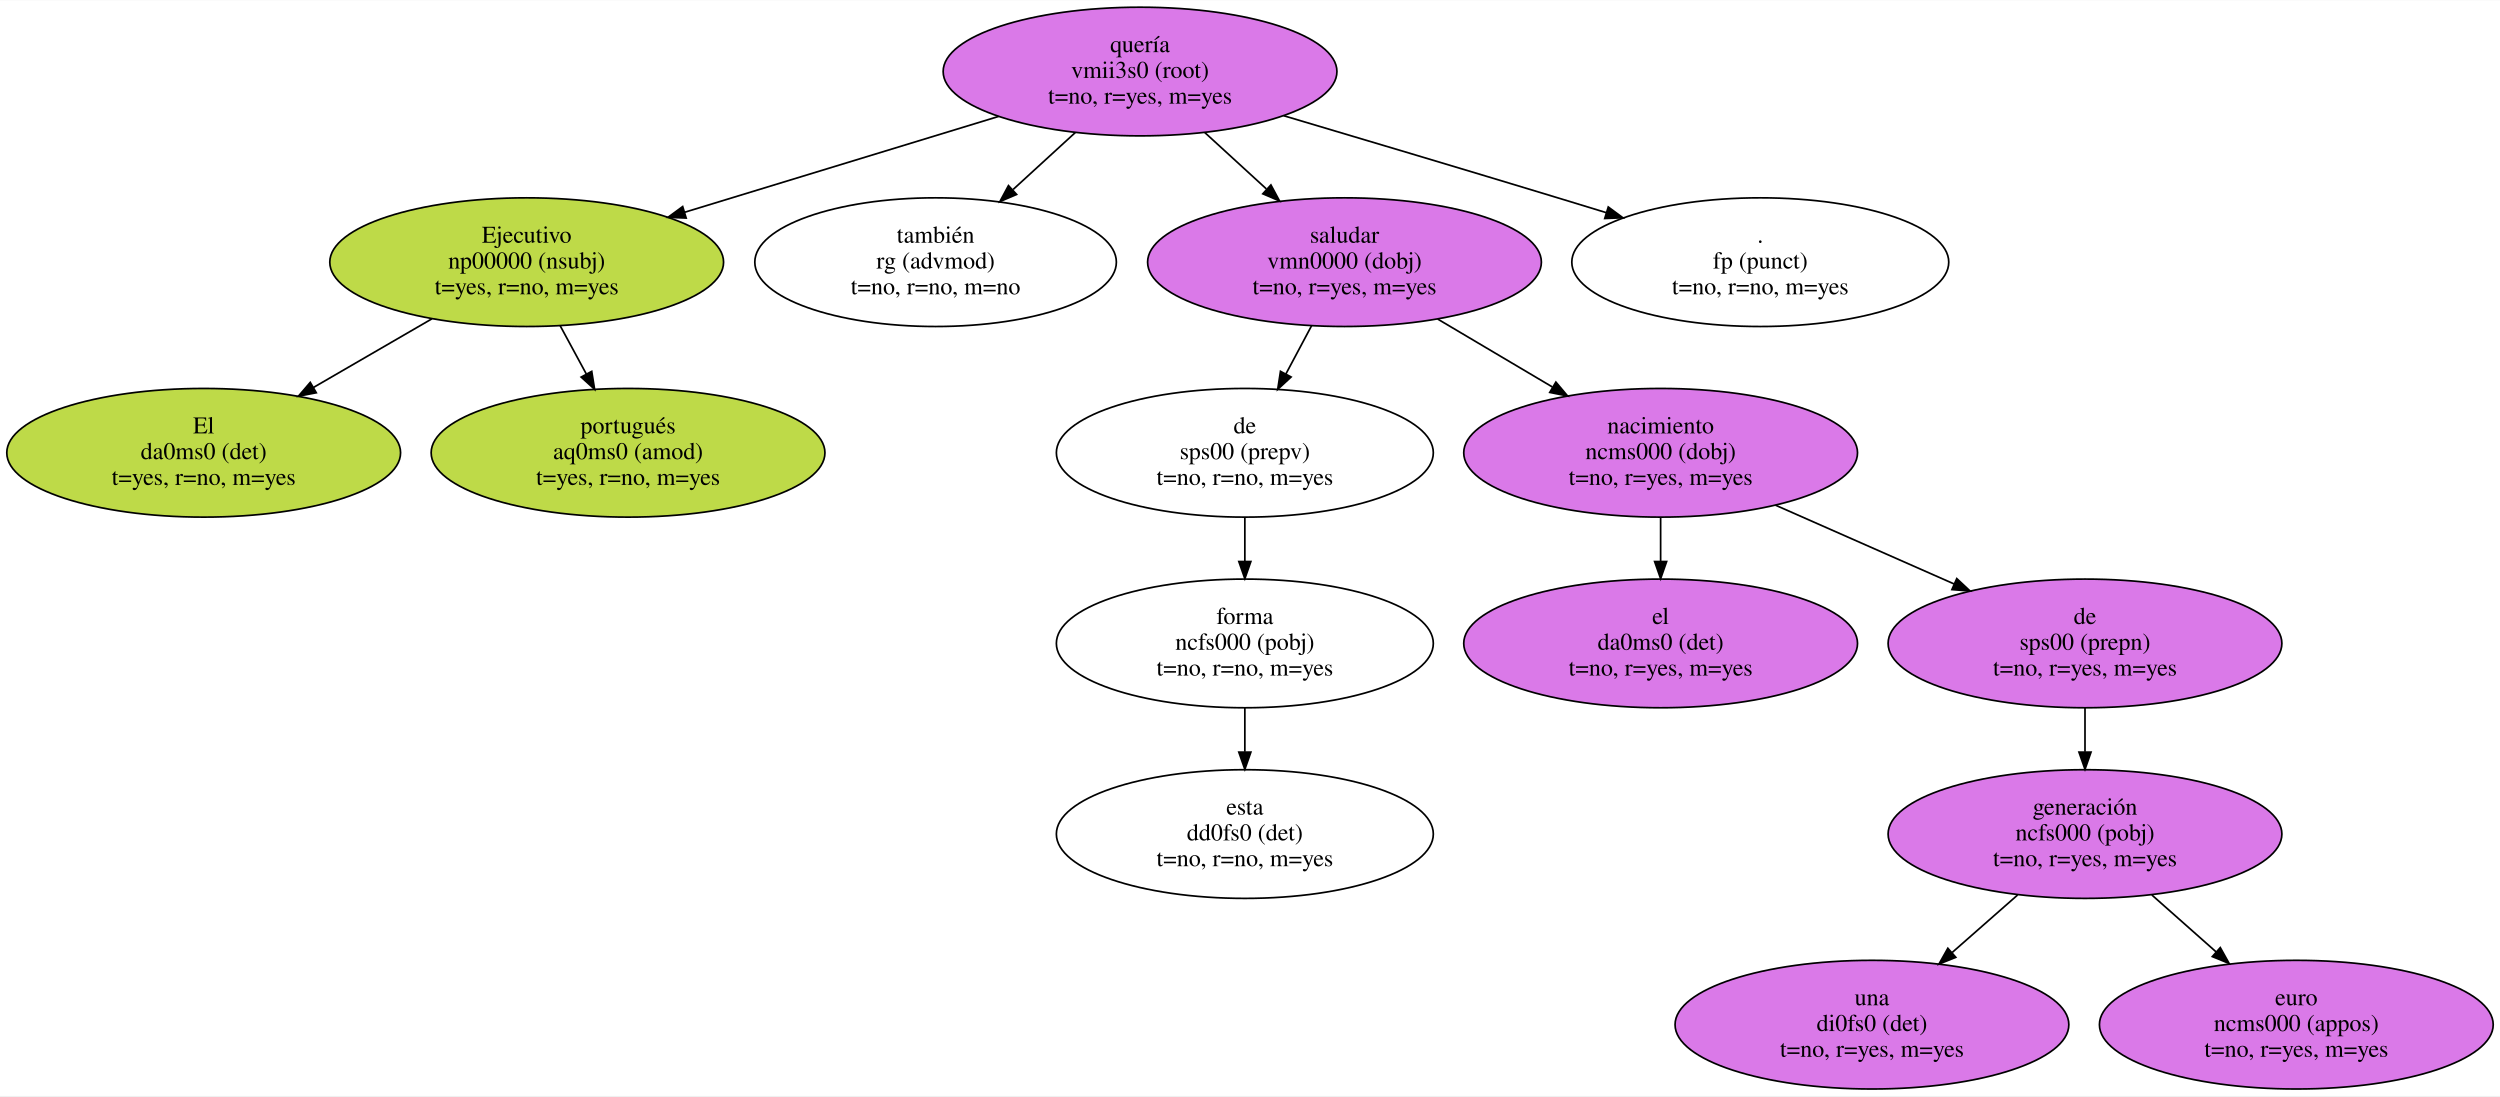
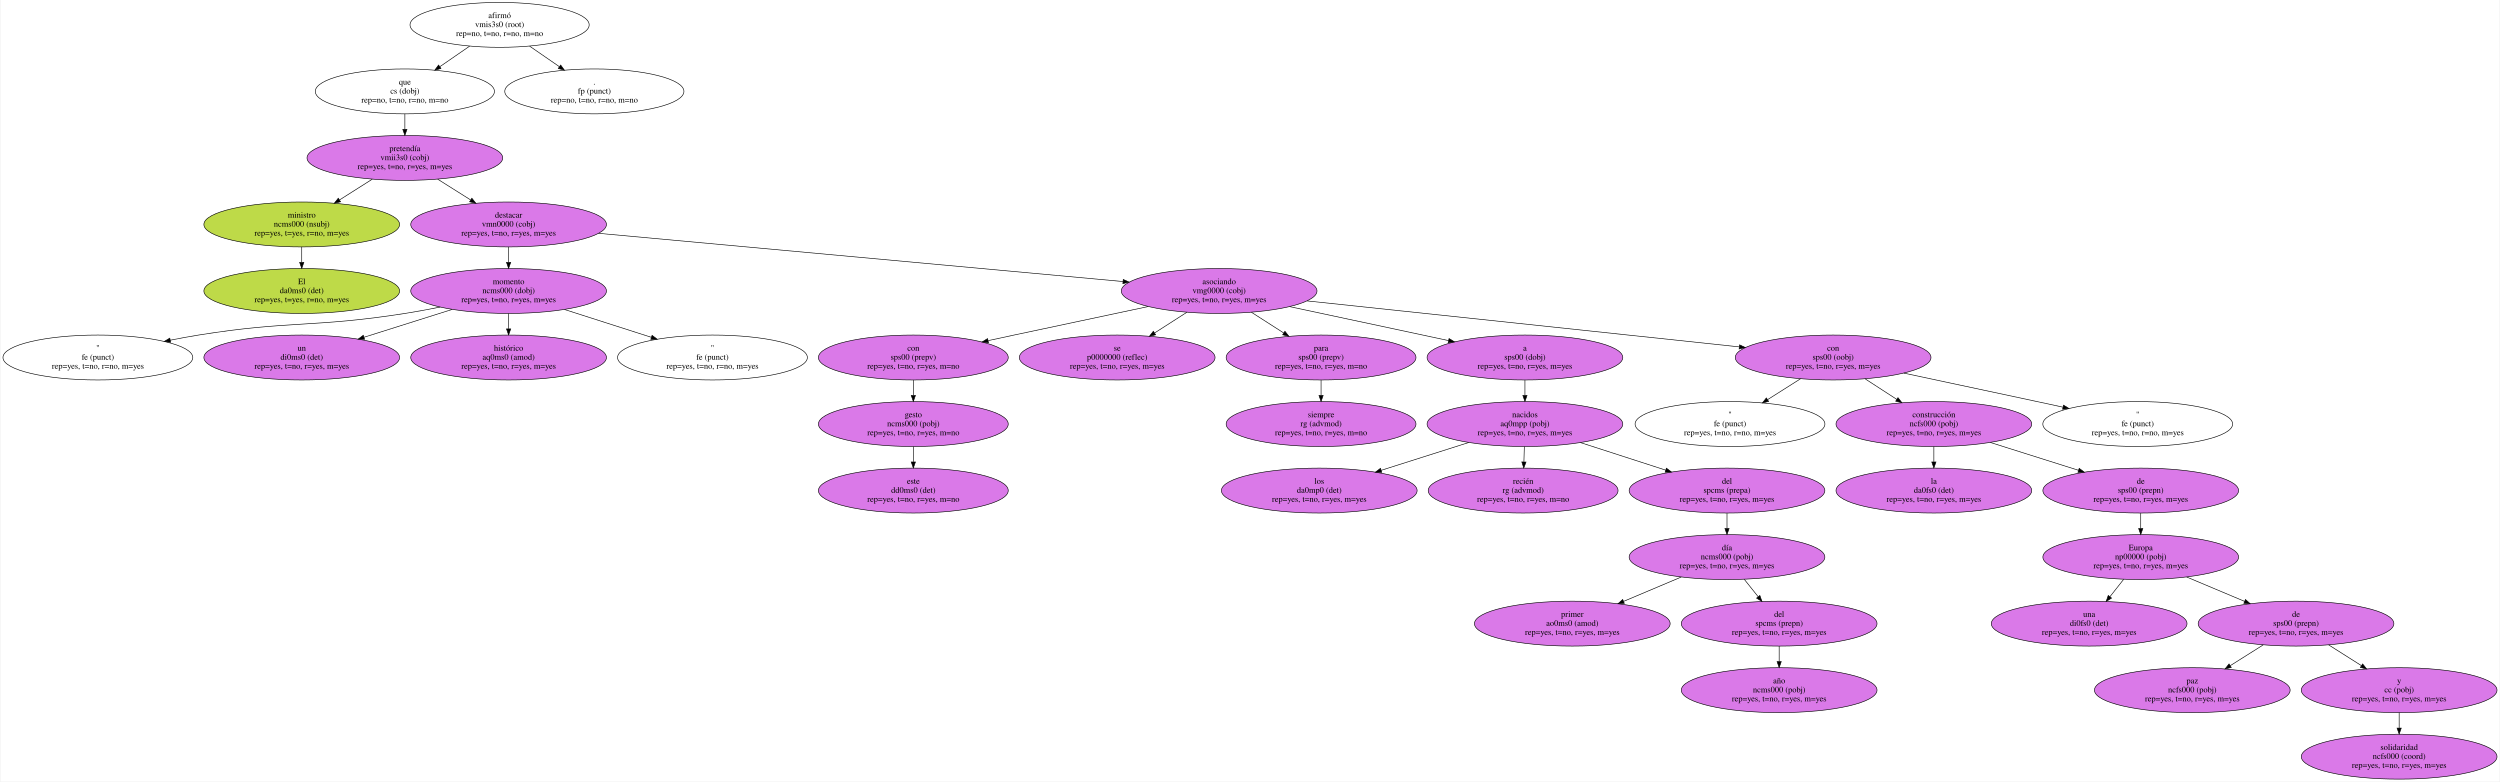
- <svg xmlns="http://www.w3.org/2000/svg" width="1455pt" height="638pt" viewBox="0.00 0.00 1455.10 637.72">
-   <g id="graph0" class="graph" transform="scale(1 1) rotate(0) translate(4 633.72)">
-     <polygon fill="white" stroke="transparent" points="-4,4 -4,-633.72 1451.1,-633.72 1451.1,4 -4,4" />
+ <svg xmlns="http://www.w3.org/2000/svg" width="4168pt" height="1303pt" viewBox="0.00 0.00 4167.73 1303.44">
+   <g id="graph0" class="graph" transform="scale(1 1) rotate(0) translate(4 1299.44)">
+     <polygon fill="white" stroke="transparent" points="-4,4 -4,-1299.44 4163.73,-1299.44 4163.73,4 -4,4" />
    <g id="node1" class="node">
-       <ellipse fill="#DA79E8" stroke="black" cx="659.55" cy="-592.24" rx="114.6" ry="37.45" />
-       <text text-anchor="middle" x="659.55" y="-603.54" font-family="Times,serif" font-size="14.00">quería</text>
-       <text text-anchor="middle" x="659.55" y="-588.54" font-family="Times,serif" font-size="14.00">vmii3s0 (root)</text>
-       <text text-anchor="middle" x="659.55" y="-573.54" font-family="Times,serif" font-size="14.00">t=no, r=yes, m=yes</text>
+       <ellipse fill="none" stroke="black" cx="828.39" cy="-1257.96" rx="149.4" ry="37.45" />
+       <text text-anchor="middle" x="828.39" y="-1269.26" font-family="Times,serif" font-size="14.00">afirmó</text>
+       <text text-anchor="middle" x="828.39" y="-1254.26" font-family="Times,serif" font-size="14.00">vmis3s0 (root)</text>
+       <text text-anchor="middle" x="828.39" y="-1239.26" font-family="Times,serif" font-size="14.00">rep=no, t=no, r=no, m=no</text>
    </g>
    <g id="node2" class="node">
-       <ellipse fill="#BEDA48" stroke="black" cx="302.55" cy="-481.29" rx="114.6" ry="37.45" />
-       <text text-anchor="middle" x="302.55" y="-492.59" font-family="Times,serif" font-size="14.00">Ejecutivo</text>
-       <text text-anchor="middle" x="302.55" y="-477.59" font-family="Times,serif" font-size="14.00">np00000 (nsubj)</text>
-       <text text-anchor="middle" x="302.55" y="-462.59" font-family="Times,serif" font-size="14.00">t=yes, r=no, m=yes</text>
+       <ellipse fill="none" stroke="black" cx="670.39" cy="-1147.01" rx="149.4" ry="37.45" />
+       <text text-anchor="middle" x="670.39" y="-1158.31" font-family="Times,serif" font-size="14.00">que</text>
+       <text text-anchor="middle" x="670.39" y="-1143.31" font-family="Times,serif" font-size="14.00">cs (dobj)</text>
+       <text text-anchor="middle" x="670.39" y="-1128.31" font-family="Times,serif" font-size="14.00">rep=no, t=no, r=no, m=no</text>
    </g>
    <g id="edge1" class="edge">
-       <path fill="none" stroke="black" d="M577.2,-566.11C522.6,-549.45 450.89,-527.56 394.44,-510.33" />
-       <polygon fill="black" stroke="black" points="395.38,-506.96 384.8,-507.39 393.34,-513.66 395.38,-506.96" />
+       <path fill="none" stroke="black" d="M778.4,-1222.49C762.62,-1211.61 745.04,-1199.49 728.73,-1188.24" />
+       <polygon fill="black" stroke="black" points="730.55,-1185.24 720.33,-1182.45 726.58,-1191 730.55,-1185.24" />
    </g>
    <g id="node3" class="node">
-       <ellipse fill="none" stroke="black" cx="540.55" cy="-481.29" rx="105.22" ry="37.45" />
-       <text text-anchor="middle" x="540.55" y="-492.59" font-family="Times,serif" font-size="14.00">también</text>
-       <text text-anchor="middle" x="540.55" y="-477.59" font-family="Times,serif" font-size="14.00">rg (advmod)</text>
-       <text text-anchor="middle" x="540.55" y="-462.59" font-family="Times,serif" font-size="14.00">t=no, r=no, m=no</text>
+       <ellipse fill="none" stroke="black" cx="986.39" cy="-1147.01" rx="149.4" ry="37.45" />
+       <text text-anchor="middle" x="986.39" y="-1158.31" font-family="Times,serif" font-size="14.00">.</text>
+       <text text-anchor="middle" x="986.39" y="-1143.31" font-family="Times,serif" font-size="14.00">fp (punct)</text>
+       <text text-anchor="middle" x="986.39" y="-1128.31" font-family="Times,serif" font-size="14.00">rep=no, t=no, r=no, m=no</text>
    </g>
    <g id="edge2" class="edge">
-       <path fill="none" stroke="black" d="M621.9,-556.77C610.39,-546.23 597.62,-534.54 585.67,-523.6" />
-       <polygon fill="black" stroke="black" points="587.7,-520.71 577.96,-516.54 582.97,-525.87 587.7,-520.71" />
+       <path fill="none" stroke="black" d="M878.38,-1222.49C894.17,-1211.61 911.74,-1199.49 928.06,-1188.24" />
+       <polygon fill="black" stroke="black" points="930.21,-1191 936.45,-1182.45 926.23,-1185.24 930.21,-1191" />
    </g>
    <g id="node4" class="node">
-       <ellipse fill="#DA79E8" stroke="black" cx="778.55" cy="-481.29" rx="114.6" ry="37.45" />
-       <text text-anchor="middle" x="778.55" y="-492.59" font-family="Times,serif" font-size="14.00">saludar</text>
-       <text text-anchor="middle" x="778.55" y="-477.59" font-family="Times,serif" font-size="14.00">vmn0000 (dobj)</text>
-       <text text-anchor="middle" x="778.55" y="-462.59" font-family="Times,serif" font-size="14.00">t=no, r=yes, m=yes</text>
+       <ellipse fill="#DA79E8" stroke="black" cx="670.39" cy="-1036.06" rx="163.18" ry="37.45" />
+       <text text-anchor="middle" x="670.39" y="-1047.36" font-family="Times,serif" font-size="14.00">pretendía</text>
+       <text text-anchor="middle" x="670.39" y="-1032.36" font-family="Times,serif" font-size="14.00">vmii3s0 (cobj)</text>
+       <text text-anchor="middle" x="670.39" y="-1017.36" font-family="Times,serif" font-size="14.00">rep=yes, t=no, r=yes, m=yes</text>
    </g>
    <g id="edge3" class="edge">
-       <path fill="none" stroke="black" d="M697.2,-556.77C708.6,-546.34 721.23,-534.77 733.08,-523.92" />
-       <polygon fill="black" stroke="black" points="735.72,-526.25 740.74,-516.91 731,-521.08 735.72,-526.25" />
+       <path fill="none" stroke="black" d="M670.39,-1109.43C670.39,-1101.25 670.39,-1092.47 670.39,-1083.95" />
+       <polygon fill="black" stroke="black" points="673.89,-1083.73 670.39,-1073.73 666.89,-1083.73 673.89,-1083.73" />
    </g>
    <g id="node5" class="node">
-       <ellipse fill="none" stroke="black" cx="1020.55" cy="-481.29" rx="109.7" ry="37.45" />
-       <text text-anchor="middle" x="1020.55" y="-492.59" font-family="Times,serif" font-size="14.00">.</text>
-       <text text-anchor="middle" x="1020.55" y="-477.59" font-family="Times,serif" font-size="14.00">fp (punct)</text>
-       <text text-anchor="middle" x="1020.55" y="-462.59" font-family="Times,serif" font-size="14.00">t=no, r=no, m=yes</text>
+       <ellipse fill="#BEDA48" stroke="black" cx="498.39" cy="-925.1" rx="163.18" ry="37.45" />
+       <text text-anchor="middle" x="498.39" y="-936.4" font-family="Times,serif" font-size="14.00">ministro</text>
+       <text text-anchor="middle" x="498.39" y="-921.4" font-family="Times,serif" font-size="14.00">ncms000 (nsubj)</text>
+       <text text-anchor="middle" x="498.39" y="-906.4" font-family="Times,serif" font-size="14.00">rep=yes, t=yes, r=no, m=yes</text>
    </g>
    <g id="edge4" class="edge">
-       <path fill="none" stroke="black" d="M743.12,-566.54C790.02,-552.62 849.58,-534.85 902.55,-518.77 911.78,-515.96 921.42,-513.02 931.02,-510.07" />
-       <polygon fill="black" stroke="black" points="932.08,-513.41 940.61,-507.12 930.02,-506.71 932.08,-513.41" />
+       <path fill="none" stroke="black" d="M615.97,-1000.58C598.63,-989.6 579.3,-977.36 561.41,-966.02" />
+       <polygon fill="black" stroke="black" points="563.08,-962.93 552.75,-960.54 559.33,-968.85 563.08,-962.93" />
    </g>
    <g id="node6" class="node">
-       <ellipse fill="#BEDA48" stroke="black" cx="114.55" cy="-370.34" rx="114.6" ry="37.45" />
-       <text text-anchor="middle" x="114.55" y="-381.64" font-family="Times,serif" font-size="14.00">El</text>
-       <text text-anchor="middle" x="114.55" y="-366.64" font-family="Times,serif" font-size="14.00">da0ms0 (det)</text>
-       <text text-anchor="middle" x="114.55" y="-351.64" font-family="Times,serif" font-size="14.00">t=yes, r=no, m=yes</text>
+       <ellipse fill="#DA79E8" stroke="black" cx="843.39" cy="-925.1" rx="163.18" ry="37.45" />
+       <text text-anchor="middle" x="843.39" y="-936.4" font-family="Times,serif" font-size="14.00">destacar</text>
+       <text text-anchor="middle" x="843.39" y="-921.4" font-family="Times,serif" font-size="14.00">vmn0000 (cobj)</text>
+       <text text-anchor="middle" x="843.39" y="-906.4" font-family="Times,serif" font-size="14.00">rep=yes, t=no, r=yes, m=yes</text>
    </g>
    <g id="edge5" class="edge">
-       <path fill="none" stroke="black" d="M247.42,-448.34C225.8,-435.81 200.85,-421.35 178.46,-408.37" />
-       <polygon fill="black" stroke="black" points="180.09,-405.28 169.69,-403.29 176.58,-411.33 180.09,-405.28" />
+       <path fill="none" stroke="black" d="M725.13,-1000.58C742.57,-989.6 762.01,-977.36 780.01,-966.02" />
+       <polygon fill="black" stroke="black" points="782.12,-968.83 788.71,-960.54 778.39,-962.91 782.12,-968.83" />
    </g>
    <g id="node7" class="node">
-       <ellipse fill="#BEDA48" stroke="black" cx="361.55" cy="-370.34" rx="114.6" ry="37.45" />
-       <text text-anchor="middle" x="361.55" y="-381.64" font-family="Times,serif" font-size="14.00">portugués</text>
-       <text text-anchor="middle" x="361.55" y="-366.64" font-family="Times,serif" font-size="14.00">aq0ms0 (amod)</text>
-       <text text-anchor="middle" x="361.55" y="-351.64" font-family="Times,serif" font-size="14.00">t=yes, r=no, m=yes</text>
+       <ellipse fill="#BEDA48" stroke="black" cx="498.39" cy="-814.15" rx="163.18" ry="37.45" />
+       <text text-anchor="middle" x="498.39" y="-825.45" font-family="Times,serif" font-size="14.00">El</text>
+       <text text-anchor="middle" x="498.39" y="-810.45" font-family="Times,serif" font-size="14.00">da0ms0 (det)</text>
+       <text text-anchor="middle" x="498.39" y="-795.45" font-family="Times,serif" font-size="14.00">rep=yes, t=yes, r=no, m=yes</text>
    </g>
    <g id="edge6" class="edge">
-       <path fill="none" stroke="black" d="M322.03,-444.31C326.92,-435.29 332.22,-425.51 337.3,-416.12" />
-       <polygon fill="black" stroke="black" points="340.41,-417.74 342.09,-407.28 334.25,-414.4 340.41,-417.74" />
+       <path fill="none" stroke="black" d="M498.39,-887.52C498.39,-879.35 498.39,-870.57 498.39,-862.04" />
+       <polygon fill="black" stroke="black" points="501.89,-861.82 498.39,-851.82 494.89,-861.82 501.89,-861.82" />
    </g>
    <g id="node8" class="node">
-       <ellipse fill="none" stroke="black" cx="720.55" cy="-370.34" rx="109.7" ry="37.45" />
-       <text text-anchor="middle" x="720.55" y="-381.64" font-family="Times,serif" font-size="14.00">de</text>
-       <text text-anchor="middle" x="720.55" y="-366.64" font-family="Times,serif" font-size="14.00">sps00 (prepv)</text>
-       <text text-anchor="middle" x="720.55" y="-351.64" font-family="Times,serif" font-size="14.00">t=no, r=no, m=yes</text>
+       <ellipse fill="#DA79E8" stroke="black" cx="843.39" cy="-814.15" rx="163.18" ry="37.45" />
+       <text text-anchor="middle" x="843.39" y="-825.45" font-family="Times,serif" font-size="14.00">momento</text>
+       <text text-anchor="middle" x="843.39" y="-810.45" font-family="Times,serif" font-size="14.00">ncms000 (dobj)</text>
+       <text text-anchor="middle" x="843.39" y="-795.45" font-family="Times,serif" font-size="14.00">rep=yes, t=no, r=yes, m=yes</text>
    </g>
    <g id="edge7" class="edge">
-       <path fill="none" stroke="black" d="M759.4,-444.31C754.6,-435.29 749.39,-425.51 744.39,-416.12" />
-       <polygon fill="black" stroke="black" points="747.47,-414.46 739.68,-407.28 741.29,-417.75 747.47,-414.46" />
+       <path fill="none" stroke="black" d="M843.39,-887.52C843.39,-879.35 843.39,-870.57 843.39,-862.04" />
+       <polygon fill="black" stroke="black" points="846.89,-861.82 843.39,-851.82 839.89,-861.82 846.89,-861.82" />
    </g>
    <g id="node9" class="node">
-       <ellipse fill="#DA79E8" stroke="black" cx="962.55" cy="-370.34" rx="114.6" ry="37.45" />
-       <text text-anchor="middle" x="962.55" y="-381.64" font-family="Times,serif" font-size="14.00">nacimiento</text>
-       <text text-anchor="middle" x="962.55" y="-366.64" font-family="Times,serif" font-size="14.00">ncms000 (dobj)</text>
-       <text text-anchor="middle" x="962.55" y="-351.64" font-family="Times,serif" font-size="14.00">t=no, r=yes, m=yes</text>
+       <ellipse fill="#DA79E8" stroke="black" cx="2028.39" cy="-814.15" rx="163.18" ry="37.45" />
+       <text text-anchor="middle" x="2028.39" y="-825.45" font-family="Times,serif" font-size="14.00">asociando</text>
+       <text text-anchor="middle" x="2028.39" y="-810.45" font-family="Times,serif" font-size="14.00">vmg0000 (cobj)</text>
+       <text text-anchor="middle" x="2028.39" y="-795.45" font-family="Times,serif" font-size="14.00">rep=yes, t=no, r=yes, m=yes</text>
    </g>
    <g id="edge8" class="edge">
-       <path fill="none" stroke="black" d="M832.76,-448.19C853.73,-435.78 877.86,-421.49 899.58,-408.62" />
-       <polygon fill="black" stroke="black" points="901.59,-411.5 908.41,-403.4 898.02,-405.48 901.59,-411.5" />
+       <path fill="none" stroke="black" d="M993.47,-910.3C1217.61,-889.7 1638.01,-851.04 1868,-829.9" />
+       <polygon fill="black" stroke="black" points="1868.49,-833.37 1878.13,-828.97 1867.85,-826.4 1868.49,-833.37" />
    </g>
    <g id="node10" class="node">
-       <ellipse fill="none" stroke="black" cx="720.55" cy="-259.38" rx="109.7" ry="37.45" />
-       <text text-anchor="middle" x="720.55" y="-270.68" font-family="Times,serif" font-size="14.00">forma</text>
-       <text text-anchor="middle" x="720.55" y="-255.68" font-family="Times,serif" font-size="14.00">ncfs000 (pobj)</text>
-       <text text-anchor="middle" x="720.55" y="-240.68" font-family="Times,serif" font-size="14.00">t=no, r=no, m=yes</text>
+       <ellipse fill="none" stroke="black" cx="158.39" cy="-703.2" rx="158.28" ry="37.45" />
+       <text text-anchor="middle" x="158.39" y="-714.5" font-family="Times,serif" font-size="14.00">"</text>
+       <text text-anchor="middle" x="158.39" y="-699.5" font-family="Times,serif" font-size="14.00">fe (punct)</text>
+       <text text-anchor="middle" x="158.39" y="-684.5" font-family="Times,serif" font-size="14.00">rep=yes, t=no, r=no, m=yes</text>
    </g>
    <g id="edge9" class="edge">
-       <path fill="none" stroke="black" d="M720.55,-332.75C720.55,-324.58 720.55,-315.8 720.55,-307.27" />
-       <polygon fill="black" stroke="black" points="724.05,-307.06 720.55,-297.06 717.05,-307.06 724.05,-307.06" />
+       <path fill="none" stroke="black" d="M729.24,-787.34C709.67,-783.41 689.49,-779.68 670.39,-776.67 518.54,-752.78 478.18,-765.02 326.39,-740.67 311.02,-738.21 294.93,-735.23 279.06,-732.06" />
+       <polygon fill="black" stroke="black" points="279.72,-728.62 269.22,-730.06 278.32,-735.48 279.72,-728.62" />
+     </g>
+     <g id="node11" class="node">
+       <ellipse fill="#DA79E8" stroke="black" cx="498.39" cy="-703.2" rx="163.18" ry="37.45" />
+       <text text-anchor="middle" x="498.39" y="-714.5" font-family="Times,serif" font-size="14.00">un</text>
+       <text text-anchor="middle" x="498.39" y="-699.5" font-family="Times,serif" font-size="14.00">di0ms0 (det)</text>
+       <text text-anchor="middle" x="498.39" y="-684.5" font-family="Times,serif" font-size="14.00">rep=yes, t=no, r=yes, m=yes</text>
+     </g>
+     <g id="edge10" class="edge">
+       <path fill="none" stroke="black" d="M749.12,-783.38C703.67,-769.03 649.03,-751.77 602.38,-737.04" />
+       <polygon fill="black" stroke="black" points="603.14,-733.61 592.55,-733.93 601.03,-740.28 603.14,-733.61" />
    </g>
    <g id="node12" class="node">
-       <ellipse fill="#DA79E8" stroke="black" cx="962.55" cy="-259.38" rx="114.6" ry="37.45" />
-       <text text-anchor="middle" x="962.55" y="-270.68" font-family="Times,serif" font-size="14.00">el</text>
-       <text text-anchor="middle" x="962.55" y="-255.68" font-family="Times,serif" font-size="14.00">da0ms0 (det)</text>
-       <text text-anchor="middle" x="962.55" y="-240.68" font-family="Times,serif" font-size="14.00">t=no, r=yes, m=yes</text>
+       <ellipse fill="#DA79E8" stroke="black" cx="843.39" cy="-703.2" rx="163.18" ry="37.45" />
+       <text text-anchor="middle" x="843.39" y="-714.5" font-family="Times,serif" font-size="14.00">histórico</text>
+       <text text-anchor="middle" x="843.39" y="-699.5" font-family="Times,serif" font-size="14.00">aq0ms0 (amod)</text>
+       <text text-anchor="middle" x="843.39" y="-684.5" font-family="Times,serif" font-size="14.00">rep=yes, t=no, r=yes, m=yes</text>
    </g>
    <g id="edge11" class="edge">
-       <path fill="none" stroke="black" d="M962.55,-332.75C962.55,-324.58 962.55,-315.8 962.55,-307.27" />
-       <polygon fill="black" stroke="black" points="966.05,-307.06 962.55,-297.06 959.05,-307.06 966.05,-307.06" />
+       <path fill="none" stroke="black" d="M843.39,-776.57C843.39,-768.39 843.39,-759.61 843.39,-751.09" />
+       <polygon fill="black" stroke="black" points="846.89,-750.87 843.39,-740.87 839.89,-750.87 846.89,-750.87" />
    </g>
    <g id="node13" class="node">
-       <ellipse fill="#DA79E8" stroke="black" cx="1209.55" cy="-259.38" rx="114.6" ry="37.45" />
-       <text text-anchor="middle" x="1209.55" y="-270.68" font-family="Times,serif" font-size="14.00">de</text>
-       <text text-anchor="middle" x="1209.55" y="-255.68" font-family="Times,serif" font-size="14.00">sps00 (prepn)</text>
-       <text text-anchor="middle" x="1209.55" y="-240.68" font-family="Times,serif" font-size="14.00">t=no, r=yes, m=yes</text>
+       <ellipse fill="none" stroke="black" cx="1183.39" cy="-703.2" rx="158.28" ry="37.45" />
+       <text text-anchor="middle" x="1183.39" y="-714.5" font-family="Times,serif" font-size="14.00">"</text>
+       <text text-anchor="middle" x="1183.39" y="-699.5" font-family="Times,serif" font-size="14.00">fe (punct)</text>
+       <text text-anchor="middle" x="1183.39" y="-684.5" font-family="Times,serif" font-size="14.00">rep=yes, t=no, r=no, m=yes</text>
    </g>
    <g id="edge12" class="edge">
-       <path fill="none" stroke="black" d="M1029.39,-339.85C1061.52,-325.68 1100.18,-308.63 1133.43,-293.96" />
-       <polygon fill="black" stroke="black" points="1134.92,-297.13 1142.66,-289.89 1132.09,-290.72 1134.92,-297.13" />
-     </g>
-     <g id="node11" class="node">
-       <ellipse fill="none" stroke="black" cx="720.55" cy="-148.43" rx="109.7" ry="37.45" />
-       <text text-anchor="middle" x="720.55" y="-159.73" font-family="Times,serif" font-size="14.00">esta</text>
-       <text text-anchor="middle" x="720.55" y="-144.73" font-family="Times,serif" font-size="14.00">dd0fs0 (det)</text>
-       <text text-anchor="middle" x="720.55" y="-129.73" font-family="Times,serif" font-size="14.00">t=no, r=no, m=yes</text>
-     </g>
-     <g id="edge10" class="edge">
-       <path fill="none" stroke="black" d="M720.55,-221.8C720.55,-213.63 720.55,-204.85 720.55,-196.32" />
-       <polygon fill="black" stroke="black" points="724.05,-196.1 720.55,-186.1 717.05,-196.1 724.05,-196.1" />
+       <path fill="none" stroke="black" d="M936.75,-783.23C981.62,-768.85 1035.51,-751.59 1081.45,-736.86" />
+       <polygon fill="black" stroke="black" points="1082.67,-740.15 1091.13,-733.76 1080.54,-733.48 1082.67,-740.15" />
    </g>
    <g id="node14" class="node">
-       <ellipse fill="#DA79E8" stroke="black" cx="1209.55" cy="-148.43" rx="114.6" ry="37.45" />
-       <text text-anchor="middle" x="1209.55" y="-159.73" font-family="Times,serif" font-size="14.00">generación</text>
-       <text text-anchor="middle" x="1209.55" y="-144.73" font-family="Times,serif" font-size="14.00">ncfs000 (pobj)</text>
-       <text text-anchor="middle" x="1209.55" y="-129.73" font-family="Times,serif" font-size="14.00">t=no, r=yes, m=yes</text>
+       <ellipse fill="#DA79E8" stroke="black" cx="1518.39" cy="-703.2" rx="158.28" ry="37.45" />
+       <text text-anchor="middle" x="1518.39" y="-714.5" font-family="Times,serif" font-size="14.00">con</text>
+       <text text-anchor="middle" x="1518.39" y="-699.5" font-family="Times,serif" font-size="14.00">sps00 (prepv)</text>
+       <text text-anchor="middle" x="1518.39" y="-684.5" font-family="Times,serif" font-size="14.00">rep=yes, t=no, r=yes, m=no</text>
    </g>
    <g id="edge13" class="edge">
-       <path fill="none" stroke="black" d="M1209.55,-221.8C1209.55,-213.63 1209.55,-204.85 1209.55,-196.32" />
-       <polygon fill="black" stroke="black" points="1213.05,-196.1 1209.55,-186.1 1206.05,-196.1 1213.05,-196.1" />
+       <path fill="none" stroke="black" d="M1910.05,-788.22C1844.18,-774.31 1760.72,-756.62 1686.39,-740.67 1672.4,-737.67 1657.76,-734.52 1643.2,-731.37" />
+       <polygon fill="black" stroke="black" points="1643.66,-727.89 1633.15,-729.19 1642.18,-734.73 1643.66,-727.89" />
    </g>
    <g id="node15" class="node">
-       <ellipse fill="#DA79E8" stroke="black" cx="1085.55" cy="-37.48" rx="114.6" ry="37.45" />
-       <text text-anchor="middle" x="1085.55" y="-48.78" font-family="Times,serif" font-size="14.00">una</text>
-       <text text-anchor="middle" x="1085.55" y="-33.78" font-family="Times,serif" font-size="14.00">di0fs0 (det)</text>
-       <text text-anchor="middle" x="1085.55" y="-18.78" font-family="Times,serif" font-size="14.00">t=no, r=yes, m=yes</text>
+       <ellipse fill="#DA79E8" stroke="black" cx="1858.39" cy="-703.2" rx="163.18" ry="37.45" />
+       <text text-anchor="middle" x="1858.39" y="-714.5" font-family="Times,serif" font-size="14.00">se</text>
+       <text text-anchor="middle" x="1858.39" y="-699.5" font-family="Times,serif" font-size="14.00">p0000000 (reflec)</text>
+       <text text-anchor="middle" x="1858.39" y="-684.5" font-family="Times,serif" font-size="14.00">rep=yes, t=no, r=yes, m=yes</text>
    </g>
    <g id="edge14" class="edge">
-       <path fill="none" stroke="black" d="M1170.32,-112.96C1158.21,-102.32 1144.76,-90.5 1132.21,-79.47" />
-       <polygon fill="black" stroke="black" points="1134.35,-76.7 1124.53,-72.73 1129.73,-81.96 1134.35,-76.7" />
+       <path fill="none" stroke="black" d="M1974.6,-778.68C1957.47,-767.69 1938.36,-755.45 1920.68,-744.11" />
+       <polygon fill="black" stroke="black" points="1922.43,-741.08 1912.12,-738.63 1918.65,-746.98 1922.43,-741.08" />
    </g>
    <g id="node16" class="node">
-       <ellipse fill="#DA79E8" stroke="black" cx="1332.55" cy="-37.48" rx="114.6" ry="37.45" />
-       <text text-anchor="middle" x="1332.55" y="-48.78" font-family="Times,serif" font-size="14.00">euro</text>
-       <text text-anchor="middle" x="1332.55" y="-33.78" font-family="Times,serif" font-size="14.00">ncms000 (appos)</text>
-       <text text-anchor="middle" x="1332.55" y="-18.78" font-family="Times,serif" font-size="14.00">t=no, r=yes, m=yes</text>
+       <ellipse fill="#DA79E8" stroke="black" cx="2198.39" cy="-703.2" rx="158.28" ry="37.45" />
+       <text text-anchor="middle" x="2198.39" y="-714.5" font-family="Times,serif" font-size="14.00">para</text>
+       <text text-anchor="middle" x="2198.39" y="-699.5" font-family="Times,serif" font-size="14.00">sps00 (prepv)</text>
+       <text text-anchor="middle" x="2198.39" y="-684.5" font-family="Times,serif" font-size="14.00">rep=yes, t=no, r=yes, m=no</text>
    </g>
    <g id="edge15" class="edge">
-       <path fill="none" stroke="black" d="M1248.47,-112.96C1260.36,-102.42 1273.56,-90.73 1285.91,-79.8" />
-       <polygon fill="black" stroke="black" points="1288.3,-82.35 1293.46,-73.1 1283.66,-77.11 1288.3,-82.35" />
+       <path fill="none" stroke="black" d="M2082.18,-778.68C2099.32,-767.69 2118.42,-755.45 2136.11,-744.11" />
+       <polygon fill="black" stroke="black" points="2138.13,-746.98 2144.66,-738.63 2134.35,-741.08 2138.13,-746.98" />
+     </g>
+     <g id="node17" class="node">
+       <ellipse fill="#DA79E8" stroke="black" cx="2538.39" cy="-703.2" rx="163.18" ry="37.45" />
+       <text text-anchor="middle" x="2538.39" y="-714.5" font-family="Times,serif" font-size="14.00">a</text>
+       <text text-anchor="middle" x="2538.39" y="-699.5" font-family="Times,serif" font-size="14.00">sps00 (dobj)</text>
+       <text text-anchor="middle" x="2538.39" y="-684.5" font-family="Times,serif" font-size="14.00">rep=yes, t=no, r=yes, m=yes</text>
+     </g>
+     <g id="edge16" class="edge">
+       <path fill="none" stroke="black" d="M2146.04,-788.02C2225.33,-771.08 2329.88,-748.74 2411.11,-731.39" />
+       <polygon fill="black" stroke="black" points="2411.85,-734.81 2420.9,-729.3 2410.39,-727.96 2411.85,-734.81" />
+     </g>
+     <g id="node18" class="node">
+       <ellipse fill="#DA79E8" stroke="black" cx="3052.39" cy="-703.2" rx="163.18" ry="37.45" />
+       <text text-anchor="middle" x="3052.39" y="-714.5" font-family="Times,serif" font-size="14.00">con</text>
+       <text text-anchor="middle" x="3052.39" y="-699.5" font-family="Times,serif" font-size="14.00">sps00 (oobj)</text>
+       <text text-anchor="middle" x="3052.39" y="-684.5" font-family="Times,serif" font-size="14.00">rep=yes, t=no, r=yes, m=yes</text>
+     </g>
+     <g id="edge17" class="edge">
+       <path fill="none" stroke="black" d="M2175.07,-797.58C2313.18,-782.91 2525.84,-760.32 2710.39,-740.67 2771.01,-734.22 2837.67,-727.11 2895.92,-720.9" />
+       <polygon fill="black" stroke="black" points="2896.37,-724.37 2905.94,-719.83 2895.62,-717.41 2896.37,-724.37" />
+     </g>
+     <g id="node19" class="node">
+       <ellipse fill="#DA79E8" stroke="black" cx="1518.39" cy="-592.24" rx="158.28" ry="37.45" />
+       <text text-anchor="middle" x="1518.39" y="-603.54" font-family="Times,serif" font-size="14.00">gesto</text>
+       <text text-anchor="middle" x="1518.39" y="-588.54" font-family="Times,serif" font-size="14.00">ncms000 (pobj)</text>
+       <text text-anchor="middle" x="1518.39" y="-573.54" font-family="Times,serif" font-size="14.00">rep=yes, t=no, r=yes, m=no</text>
+     </g>
+     <g id="edge18" class="edge">
+       <path fill="none" stroke="black" d="M1518.39,-665.61C1518.39,-657.44 1518.39,-648.66 1518.39,-640.13" />
+       <polygon fill="black" stroke="black" points="1521.89,-639.92 1518.39,-629.92 1514.89,-639.92 1521.89,-639.92" />
+     </g>
+     <g id="node21" class="node">
+       <ellipse fill="#DA79E8" stroke="black" cx="2198.39" cy="-592.24" rx="158.28" ry="37.45" />
+       <text text-anchor="middle" x="2198.39" y="-603.54" font-family="Times,serif" font-size="14.00">siempre</text>
+       <text text-anchor="middle" x="2198.39" y="-588.54" font-family="Times,serif" font-size="14.00">rg (advmod)</text>
+       <text text-anchor="middle" x="2198.39" y="-573.54" font-family="Times,serif" font-size="14.00">rep=yes, t=no, r=yes, m=no</text>
+     </g>
+     <g id="edge20" class="edge">
+       <path fill="none" stroke="black" d="M2198.39,-665.61C2198.39,-657.44 2198.39,-648.66 2198.39,-640.13" />
+       <polygon fill="black" stroke="black" points="2201.89,-639.92 2198.39,-629.92 2194.89,-639.92 2201.89,-639.92" />
+     </g>
+     <g id="node22" class="node">
+       <ellipse fill="#DA79E8" stroke="black" cx="2538.39" cy="-592.24" rx="163.18" ry="37.45" />
+       <text text-anchor="middle" x="2538.39" y="-603.54" font-family="Times,serif" font-size="14.00">nacidos</text>
+       <text text-anchor="middle" x="2538.39" y="-588.54" font-family="Times,serif" font-size="14.00">aq0mpp (pobj)</text>
+       <text text-anchor="middle" x="2538.39" y="-573.54" font-family="Times,serif" font-size="14.00">rep=yes, t=no, r=yes, m=yes</text>
+     </g>
+     <g id="edge21" class="edge">
+       <path fill="none" stroke="black" d="M2538.39,-665.61C2538.39,-657.44 2538.39,-648.66 2538.39,-640.13" />
+       <polygon fill="black" stroke="black" points="2541.89,-639.92 2538.39,-629.92 2534.89,-639.92 2541.89,-639.92" />
+     </g>
+     <g id="node30" class="node">
+       <ellipse fill="none" stroke="black" cx="2880.39" cy="-592.24" rx="158.28" ry="37.45" />
+       <text text-anchor="middle" x="2880.39" y="-603.54" font-family="Times,serif" font-size="14.00">"</text>
+       <text text-anchor="middle" x="2880.39" y="-588.54" font-family="Times,serif" font-size="14.00">fe (punct)</text>
+       <text text-anchor="middle" x="2880.39" y="-573.54" font-family="Times,serif" font-size="14.00">rep=yes, t=no, r=no, m=yes</text>
+     </g>
+     <g id="edge29" class="edge">
+       <path fill="none" stroke="black" d="M2997.97,-667.72C2980.55,-656.69 2961.12,-644.38 2943.15,-633" />
+       <polygon fill="black" stroke="black" points="2944.78,-629.89 2934.46,-627.49 2941.03,-635.8 2944.78,-629.89" />
+     </g>
+     <g id="node31" class="node">
+       <ellipse fill="#DA79E8" stroke="black" cx="3220.39" cy="-592.24" rx="163.18" ry="37.45" />
+       <text text-anchor="middle" x="3220.39" y="-603.54" font-family="Times,serif" font-size="14.00">construcción</text>
+       <text text-anchor="middle" x="3220.39" y="-588.54" font-family="Times,serif" font-size="14.00">ncfs000 (pobj)</text>
+       <text text-anchor="middle" x="3220.39" y="-573.54" font-family="Times,serif" font-size="14.00">rep=yes, t=no, r=yes, m=yes</text>
+     </g>
+     <g id="edge30" class="edge">
+       <path fill="none" stroke="black" d="M3105.55,-667.72C3122.4,-656.79 3141.18,-644.62 3158.58,-633.33" />
+       <polygon fill="black" stroke="black" points="3160.52,-636.24 3167,-627.87 3156.71,-630.37 3160.52,-636.24" />
+     </g>
+     <g id="node32" class="node">
+       <ellipse fill="none" stroke="black" cx="3560.39" cy="-592.24" rx="158.28" ry="37.45" />
+       <text text-anchor="middle" x="3560.39" y="-603.54" font-family="Times,serif" font-size="14.00">"</text>
+       <text text-anchor="middle" x="3560.39" y="-588.54" font-family="Times,serif" font-size="14.00">fe (punct)</text>
+       <text text-anchor="middle" x="3560.39" y="-573.54" font-family="Times,serif" font-size="14.00">rep=yes, t=no, r=no, m=yes</text>
+     </g>
+     <g id="edge31" class="edge">
+       <path fill="none" stroke="black" d="M3170.43,-677.15C3235.85,-663.24 3318.64,-645.59 3392.39,-629.72 3406.38,-626.71 3421.02,-623.55 3435.58,-620.4" />
+       <polygon fill="black" stroke="black" points="3436.6,-623.76 3445.63,-618.22 3435.12,-616.92 3436.6,-623.76" />
+     </g>
+     <g id="node20" class="node">
+       <ellipse fill="#DA79E8" stroke="black" cx="1518.39" cy="-481.29" rx="158.28" ry="37.45" />
+       <text text-anchor="middle" x="1518.39" y="-492.59" font-family="Times,serif" font-size="14.00">este</text>
+       <text text-anchor="middle" x="1518.39" y="-477.59" font-family="Times,serif" font-size="14.00">dd0ms0 (det)</text>
+       <text text-anchor="middle" x="1518.39" y="-462.59" font-family="Times,serif" font-size="14.00">rep=yes, t=no, r=yes, m=no</text>
+     </g>
+     <g id="edge19" class="edge">
+       <path fill="none" stroke="black" d="M1518.39,-554.66C1518.39,-546.49 1518.39,-537.71 1518.39,-529.18" />
+       <polygon fill="black" stroke="black" points="1521.89,-528.96 1518.39,-518.96 1514.89,-528.96 1521.89,-528.96" />
+     </g>
+     <g id="node23" class="node">
+       <ellipse fill="#DA79E8" stroke="black" cx="2195.39" cy="-481.29" rx="163.18" ry="37.45" />
+       <text text-anchor="middle" x="2195.39" y="-492.59" font-family="Times,serif" font-size="14.00">los</text>
+       <text text-anchor="middle" x="2195.39" y="-477.59" font-family="Times,serif" font-size="14.00">da0mp0 (det)</text>
+       <text text-anchor="middle" x="2195.39" y="-462.59" font-family="Times,serif" font-size="14.00">rep=yes, t=no, r=yes, m=yes</text>
+     </g>
+     <g id="edge22" class="edge">
+       <path fill="none" stroke="black" d="M2444.67,-561.47C2399.48,-547.12 2345.16,-529.86 2298.78,-515.13" />
+       <polygon fill="black" stroke="black" points="2299.6,-511.72 2289,-512.03 2297.48,-518.39 2299.6,-511.72" />
+     </g>
+     <g id="node24" class="node">
+       <ellipse fill="#DA79E8" stroke="black" cx="2535.39" cy="-481.29" rx="158.28" ry="37.45" />
+       <text text-anchor="middle" x="2535.39" y="-492.59" font-family="Times,serif" font-size="14.00">recién</text>
+       <text text-anchor="middle" x="2535.39" y="-477.59" font-family="Times,serif" font-size="14.00">rg (advmod)</text>
+       <text text-anchor="middle" x="2535.39" y="-462.59" font-family="Times,serif" font-size="14.00">rep=yes, t=no, r=yes, m=no</text>
+     </g>
+     <g id="edge23" class="edge">
+       <path fill="none" stroke="black" d="M2537.38,-554.66C2537.16,-546.49 2536.92,-537.71 2536.68,-529.18" />
+       <polygon fill="black" stroke="black" points="2540.18,-528.86 2536.4,-518.96 2533.18,-529.05 2540.18,-528.86" />
+     </g>
+     <g id="node25" class="node">
+       <ellipse fill="#DA79E8" stroke="black" cx="2875.39" cy="-481.29" rx="163.18" ry="37.45" />
+       <text text-anchor="middle" x="2875.39" y="-492.59" font-family="Times,serif" font-size="14.00">del</text>
+       <text text-anchor="middle" x="2875.39" y="-477.59" font-family="Times,serif" font-size="14.00">spcms (prepa)</text>
+       <text text-anchor="middle" x="2875.39" y="-462.59" font-family="Times,serif" font-size="14.00">rep=yes, t=no, r=yes, m=yes</text>
+     </g>
+     <g id="edge24" class="edge">
+       <path fill="none" stroke="black" d="M2630.92,-561.33C2675.04,-547.06 2727.94,-529.96 2773.23,-515.32" />
+       <polygon fill="black" stroke="black" points="2774.34,-518.64 2782.77,-512.23 2772.18,-511.98 2774.34,-518.64" />
+     </g>
+     <g id="node26" class="node">
+       <ellipse fill="#DA79E8" stroke="black" cx="2875.39" cy="-370.34" rx="163.18" ry="37.45" />
+       <text text-anchor="middle" x="2875.39" y="-381.64" font-family="Times,serif" font-size="14.00">día</text>
+       <text text-anchor="middle" x="2875.39" y="-366.64" font-family="Times,serif" font-size="14.00">ncms000 (pobj)</text>
+       <text text-anchor="middle" x="2875.39" y="-351.64" font-family="Times,serif" font-size="14.00">rep=yes, t=no, r=yes, m=yes</text>
+     </g>
+     <g id="edge25" class="edge">
+       <path fill="none" stroke="black" d="M2875.39,-443.71C2875.39,-435.53 2875.39,-426.75 2875.39,-418.23" />
+       <polygon fill="black" stroke="black" points="2878.89,-418.01 2875.39,-408.01 2871.89,-418.01 2878.89,-418.01" />
+     </g>
+     <g id="node27" class="node">
+       <ellipse fill="#DA79E8" stroke="black" cx="2617.39" cy="-259.38" rx="163.18" ry="37.45" />
+       <text text-anchor="middle" x="2617.39" y="-270.68" font-family="Times,serif" font-size="14.00">primer</text>
+       <text text-anchor="middle" x="2617.39" y="-255.68" font-family="Times,serif" font-size="14.00">ao0ms0 (amod)</text>
+       <text text-anchor="middle" x="2617.39" y="-240.68" font-family="Times,serif" font-size="14.00">rep=yes, t=no, r=yes, m=yes</text>
+     </g>
+     <g id="edge26" class="edge">
+       <path fill="none" stroke="black" d="M2799.03,-337.09C2768.87,-324.35 2734.07,-309.66 2703.05,-296.56" />
+       <polygon fill="black" stroke="black" points="2704.13,-293.21 2693.56,-292.55 2701.41,-299.66 2704.13,-293.21" />
+     </g>
+     <g id="node28" class="node">
+       <ellipse fill="#DA79E8" stroke="black" cx="2962.39" cy="-259.38" rx="163.18" ry="37.45" />
+       <text text-anchor="middle" x="2962.39" y="-270.68" font-family="Times,serif" font-size="14.00">del</text>
+       <text text-anchor="middle" x="2962.39" y="-255.68" font-family="Times,serif" font-size="14.00">spcms (prepn)</text>
+       <text text-anchor="middle" x="2962.39" y="-240.68" font-family="Times,serif" font-size="14.00">rep=yes, t=no, r=yes, m=yes</text>
+     </g>
+     <g id="edge27" class="edge">
+       <path fill="none" stroke="black" d="M2904.12,-333.36C2911.54,-324.06 2919.62,-313.95 2927.33,-304.3" />
+       <polygon fill="black" stroke="black" points="2930.19,-306.32 2933.69,-296.32 2924.72,-301.95 2930.19,-306.32" />
+     </g>
+     <g id="node29" class="node">
+       <ellipse fill="#DA79E8" stroke="black" cx="2962.39" cy="-148.43" rx="163.18" ry="37.45" />
+       <text text-anchor="middle" x="2962.39" y="-159.73" font-family="Times,serif" font-size="14.00">año</text>
+       <text text-anchor="middle" x="2962.39" y="-144.73" font-family="Times,serif" font-size="14.00">ncms000 (pobj)</text>
+       <text text-anchor="middle" x="2962.39" y="-129.73" font-family="Times,serif" font-size="14.00">rep=yes, t=no, r=yes, m=yes</text>
+     </g>
+     <g id="edge28" class="edge">
+       <path fill="none" stroke="black" d="M2962.39,-221.8C2962.39,-213.63 2962.39,-204.85 2962.39,-196.32" />
+       <polygon fill="black" stroke="black" points="2965.89,-196.1 2962.39,-186.1 2958.89,-196.1 2965.89,-196.1" />
+     </g>
+     <g id="node33" class="node">
+       <ellipse fill="#DA79E8" stroke="black" cx="3220.39" cy="-481.29" rx="163.18" ry="37.45" />
+       <text text-anchor="middle" x="3220.39" y="-492.59" font-family="Times,serif" font-size="14.00">la</text>
+       <text text-anchor="middle" x="3220.39" y="-477.59" font-family="Times,serif" font-size="14.00">da0fs0 (det)</text>
+       <text text-anchor="middle" x="3220.39" y="-462.59" font-family="Times,serif" font-size="14.00">rep=yes, t=no, r=yes, m=yes</text>
+     </g>
+     <g id="edge32" class="edge">
+       <path fill="none" stroke="black" d="M3220.39,-554.66C3220.39,-546.49 3220.39,-537.71 3220.39,-529.18" />
+       <polygon fill="black" stroke="black" points="3223.89,-528.96 3220.39,-518.96 3216.89,-528.96 3223.89,-528.96" />
+     </g>
+     <g id="node34" class="node">
+       <ellipse fill="#DA79E8" stroke="black" cx="3565.39" cy="-481.29" rx="163.18" ry="37.45" />
+       <text text-anchor="middle" x="3565.39" y="-492.59" font-family="Times,serif" font-size="14.00">de</text>
+       <text text-anchor="middle" x="3565.39" y="-477.59" font-family="Times,serif" font-size="14.00">sps00 (prepn)</text>
+       <text text-anchor="middle" x="3565.39" y="-462.59" font-family="Times,serif" font-size="14.00">rep=yes, t=no, r=yes, m=yes</text>
+     </g>
+     <g id="edge33" class="edge">
+       <path fill="none" stroke="black" d="M3314.66,-561.47C3360.11,-547.12 3414.75,-529.86 3461.4,-515.13" />
+       <polygon fill="black" stroke="black" points="3462.75,-518.37 3471.23,-512.03 3460.64,-511.7 3462.75,-518.37" />
+     </g>
+     <g id="node35" class="node">
+       <ellipse fill="#DA79E8" stroke="black" cx="3565.39" cy="-370.34" rx="163.18" ry="37.45" />
+       <text text-anchor="middle" x="3565.39" y="-381.64" font-family="Times,serif" font-size="14.00">Europa</text>
+       <text text-anchor="middle" x="3565.39" y="-366.64" font-family="Times,serif" font-size="14.00">np00000 (pobj)</text>
+       <text text-anchor="middle" x="3565.39" y="-351.64" font-family="Times,serif" font-size="14.00">rep=yes, t=no, r=yes, m=yes</text>
+     </g>
+     <g id="edge34" class="edge">
+       <path fill="none" stroke="black" d="M3565.39,-443.71C3565.39,-435.53 3565.39,-426.75 3565.39,-418.23" />
+       <polygon fill="black" stroke="black" points="3568.89,-418.01 3565.39,-408.01 3561.89,-418.01 3568.89,-418.01" />
+     </g>
+     <g id="node36" class="node">
+       <ellipse fill="#DA79E8" stroke="black" cx="3479.39" cy="-259.38" rx="163.18" ry="37.45" />
+       <text text-anchor="middle" x="3479.39" y="-270.68" font-family="Times,serif" font-size="14.00">una</text>
+       <text text-anchor="middle" x="3479.39" y="-255.68" font-family="Times,serif" font-size="14.00">di0fs0 (det)</text>
+       <text text-anchor="middle" x="3479.39" y="-240.68" font-family="Times,serif" font-size="14.00">rep=yes, t=no, r=yes, m=yes</text>
+     </g>
+     <g id="edge35" class="edge">
+       <path fill="none" stroke="black" d="M3536.99,-333.36C3529.66,-324.06 3521.67,-313.95 3514.05,-304.3" />
+       <polygon fill="black" stroke="black" points="3516.7,-302 3507.76,-296.32 3511.21,-306.34 3516.7,-302" />
+     </g>
+     <g id="node37" class="node">
+       <ellipse fill="#DA79E8" stroke="black" cx="3824.39" cy="-259.38" rx="163.18" ry="37.45" />
+       <text text-anchor="middle" x="3824.39" y="-270.68" font-family="Times,serif" font-size="14.00">de</text>
+       <text text-anchor="middle" x="3824.39" y="-255.68" font-family="Times,serif" font-size="14.00">sps00 (prepn)</text>
+       <text text-anchor="middle" x="3824.39" y="-240.68" font-family="Times,serif" font-size="14.00">rep=yes, t=no, r=yes, m=yes</text>
+     </g>
+     <g id="edge36" class="edge">
+       <path fill="none" stroke="black" d="M3642.05,-337.09C3672.33,-324.35 3707.26,-309.66 3738.4,-296.56" />
+       <polygon fill="black" stroke="black" points="3740.07,-299.65 3747.93,-292.55 3737.36,-293.2 3740.07,-299.65" />
+     </g>
+     <g id="node38" class="node">
+       <ellipse fill="#DA79E8" stroke="black" cx="3651.39" cy="-148.43" rx="163.18" ry="37.45" />
+       <text text-anchor="middle" x="3651.39" y="-159.73" font-family="Times,serif" font-size="14.00">paz</text>
+       <text text-anchor="middle" x="3651.39" y="-144.73" font-family="Times,serif" font-size="14.00">ncfs000 (pobj)</text>
+       <text text-anchor="middle" x="3651.39" y="-129.73" font-family="Times,serif" font-size="14.00">rep=yes, t=no, r=yes, m=yes</text>
+     </g>
+     <g id="edge37" class="edge">
+       <path fill="none" stroke="black" d="M3769.65,-223.91C3752.21,-212.93 3732.77,-200.68 3714.78,-189.35" />
+       <polygon fill="black" stroke="black" points="3716.4,-186.23 3706.07,-183.87 3712.67,-192.16 3716.4,-186.23" />
+     </g>
+     <g id="node39" class="node">
+       <ellipse fill="#DA79E8" stroke="black" cx="3996.39" cy="-148.43" rx="163.18" ry="37.45" />
+       <text text-anchor="middle" x="3996.39" y="-159.73" font-family="Times,serif" font-size="14.00">y</text>
+       <text text-anchor="middle" x="3996.39" y="-144.73" font-family="Times,serif" font-size="14.00">cc (pobj)</text>
+       <text text-anchor="middle" x="3996.39" y="-129.73" font-family="Times,serif" font-size="14.00">rep=yes, t=no, r=yes, m=yes</text>
+     </g>
+     <g id="edge38" class="edge">
+       <path fill="none" stroke="black" d="M3878.81,-223.91C3896.15,-212.93 3915.48,-200.68 3933.37,-189.35" />
+       <polygon fill="black" stroke="black" points="3935.45,-192.17 3942.03,-183.87 3931.71,-186.26 3935.45,-192.17" />
+     </g>
+     <g id="node40" class="node">
+       <ellipse fill="#DA79E8" stroke="black" cx="3996.39" cy="-37.48" rx="163.18" ry="37.45" />
+       <text text-anchor="middle" x="3996.39" y="-48.78" font-family="Times,serif" font-size="14.00">solidaridad</text>
+       <text text-anchor="middle" x="3996.39" y="-33.78" font-family="Times,serif" font-size="14.00">ncfs000 (coord)</text>
+       <text text-anchor="middle" x="3996.39" y="-18.78" font-family="Times,serif" font-size="14.00">rep=yes, t=no, r=yes, m=yes</text>
+     </g>
+     <g id="edge39" class="edge">
+       <path fill="none" stroke="black" d="M3996.39,-110.85C3996.39,-102.67 3996.39,-93.89 3996.39,-85.37" />
+       <polygon fill="black" stroke="black" points="3999.89,-85.15 3996.39,-75.15 3992.89,-85.15 3999.89,-85.15" />
    </g>
  </g>
</svg>
